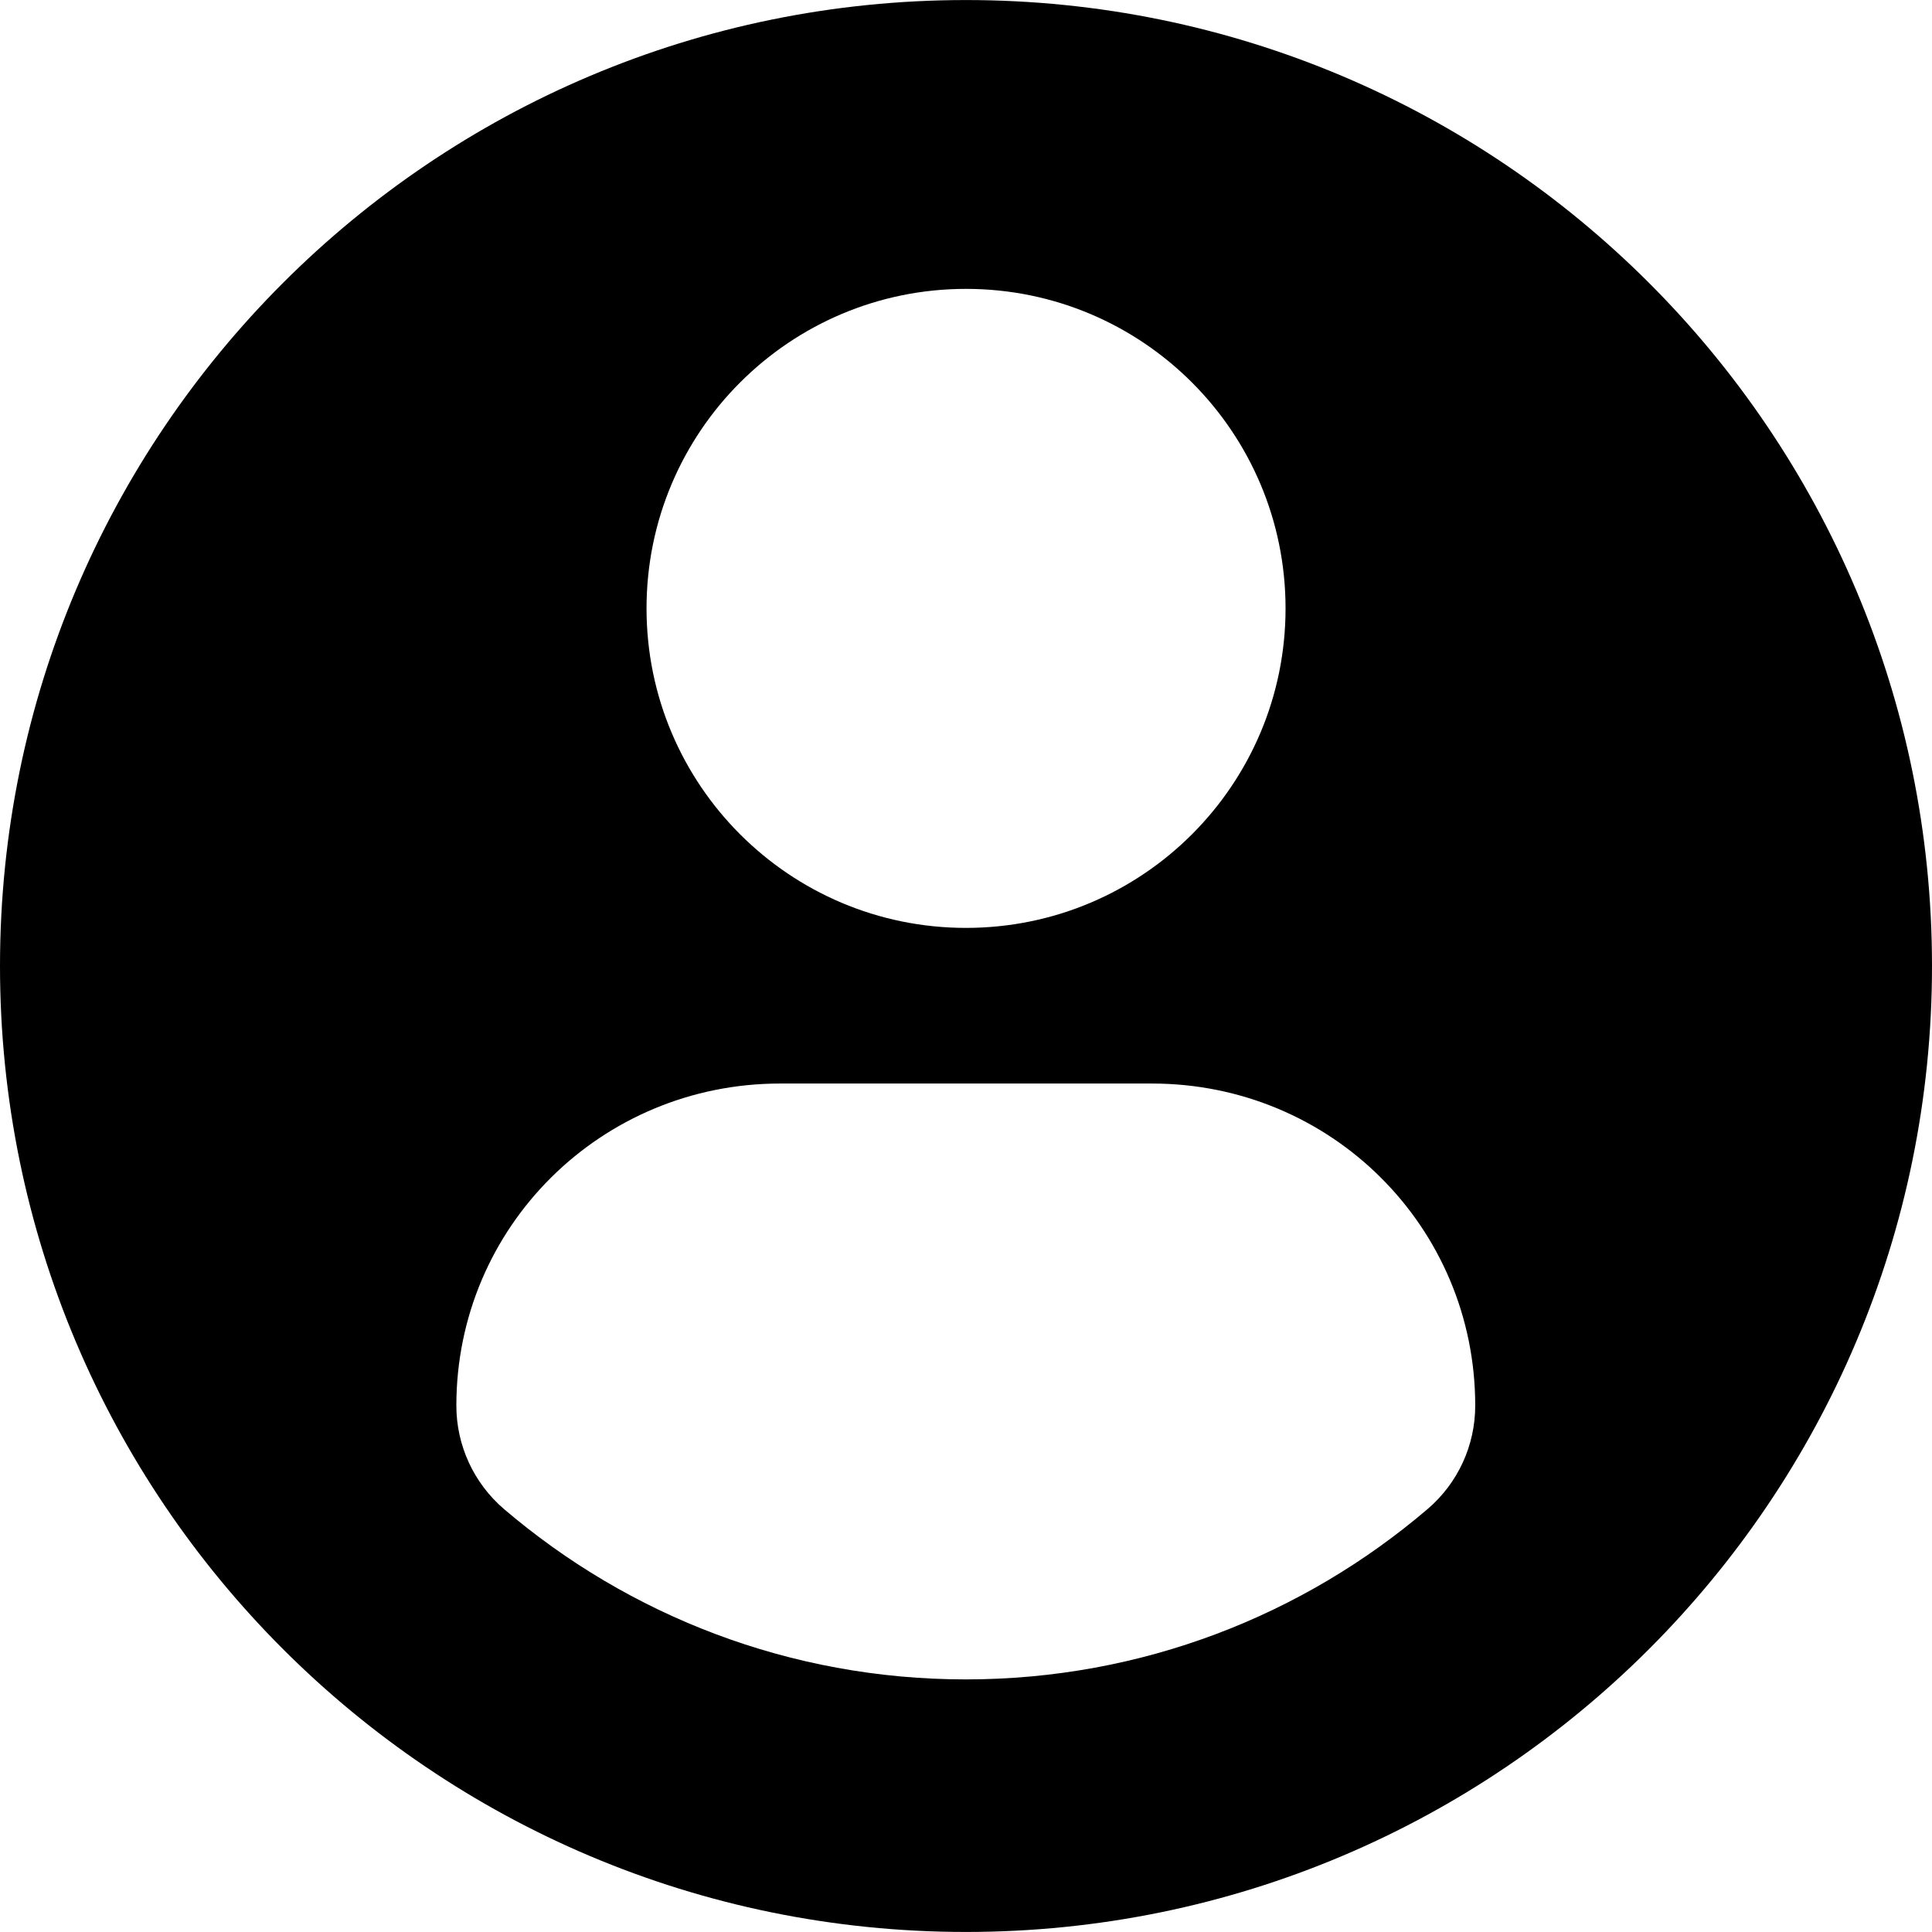
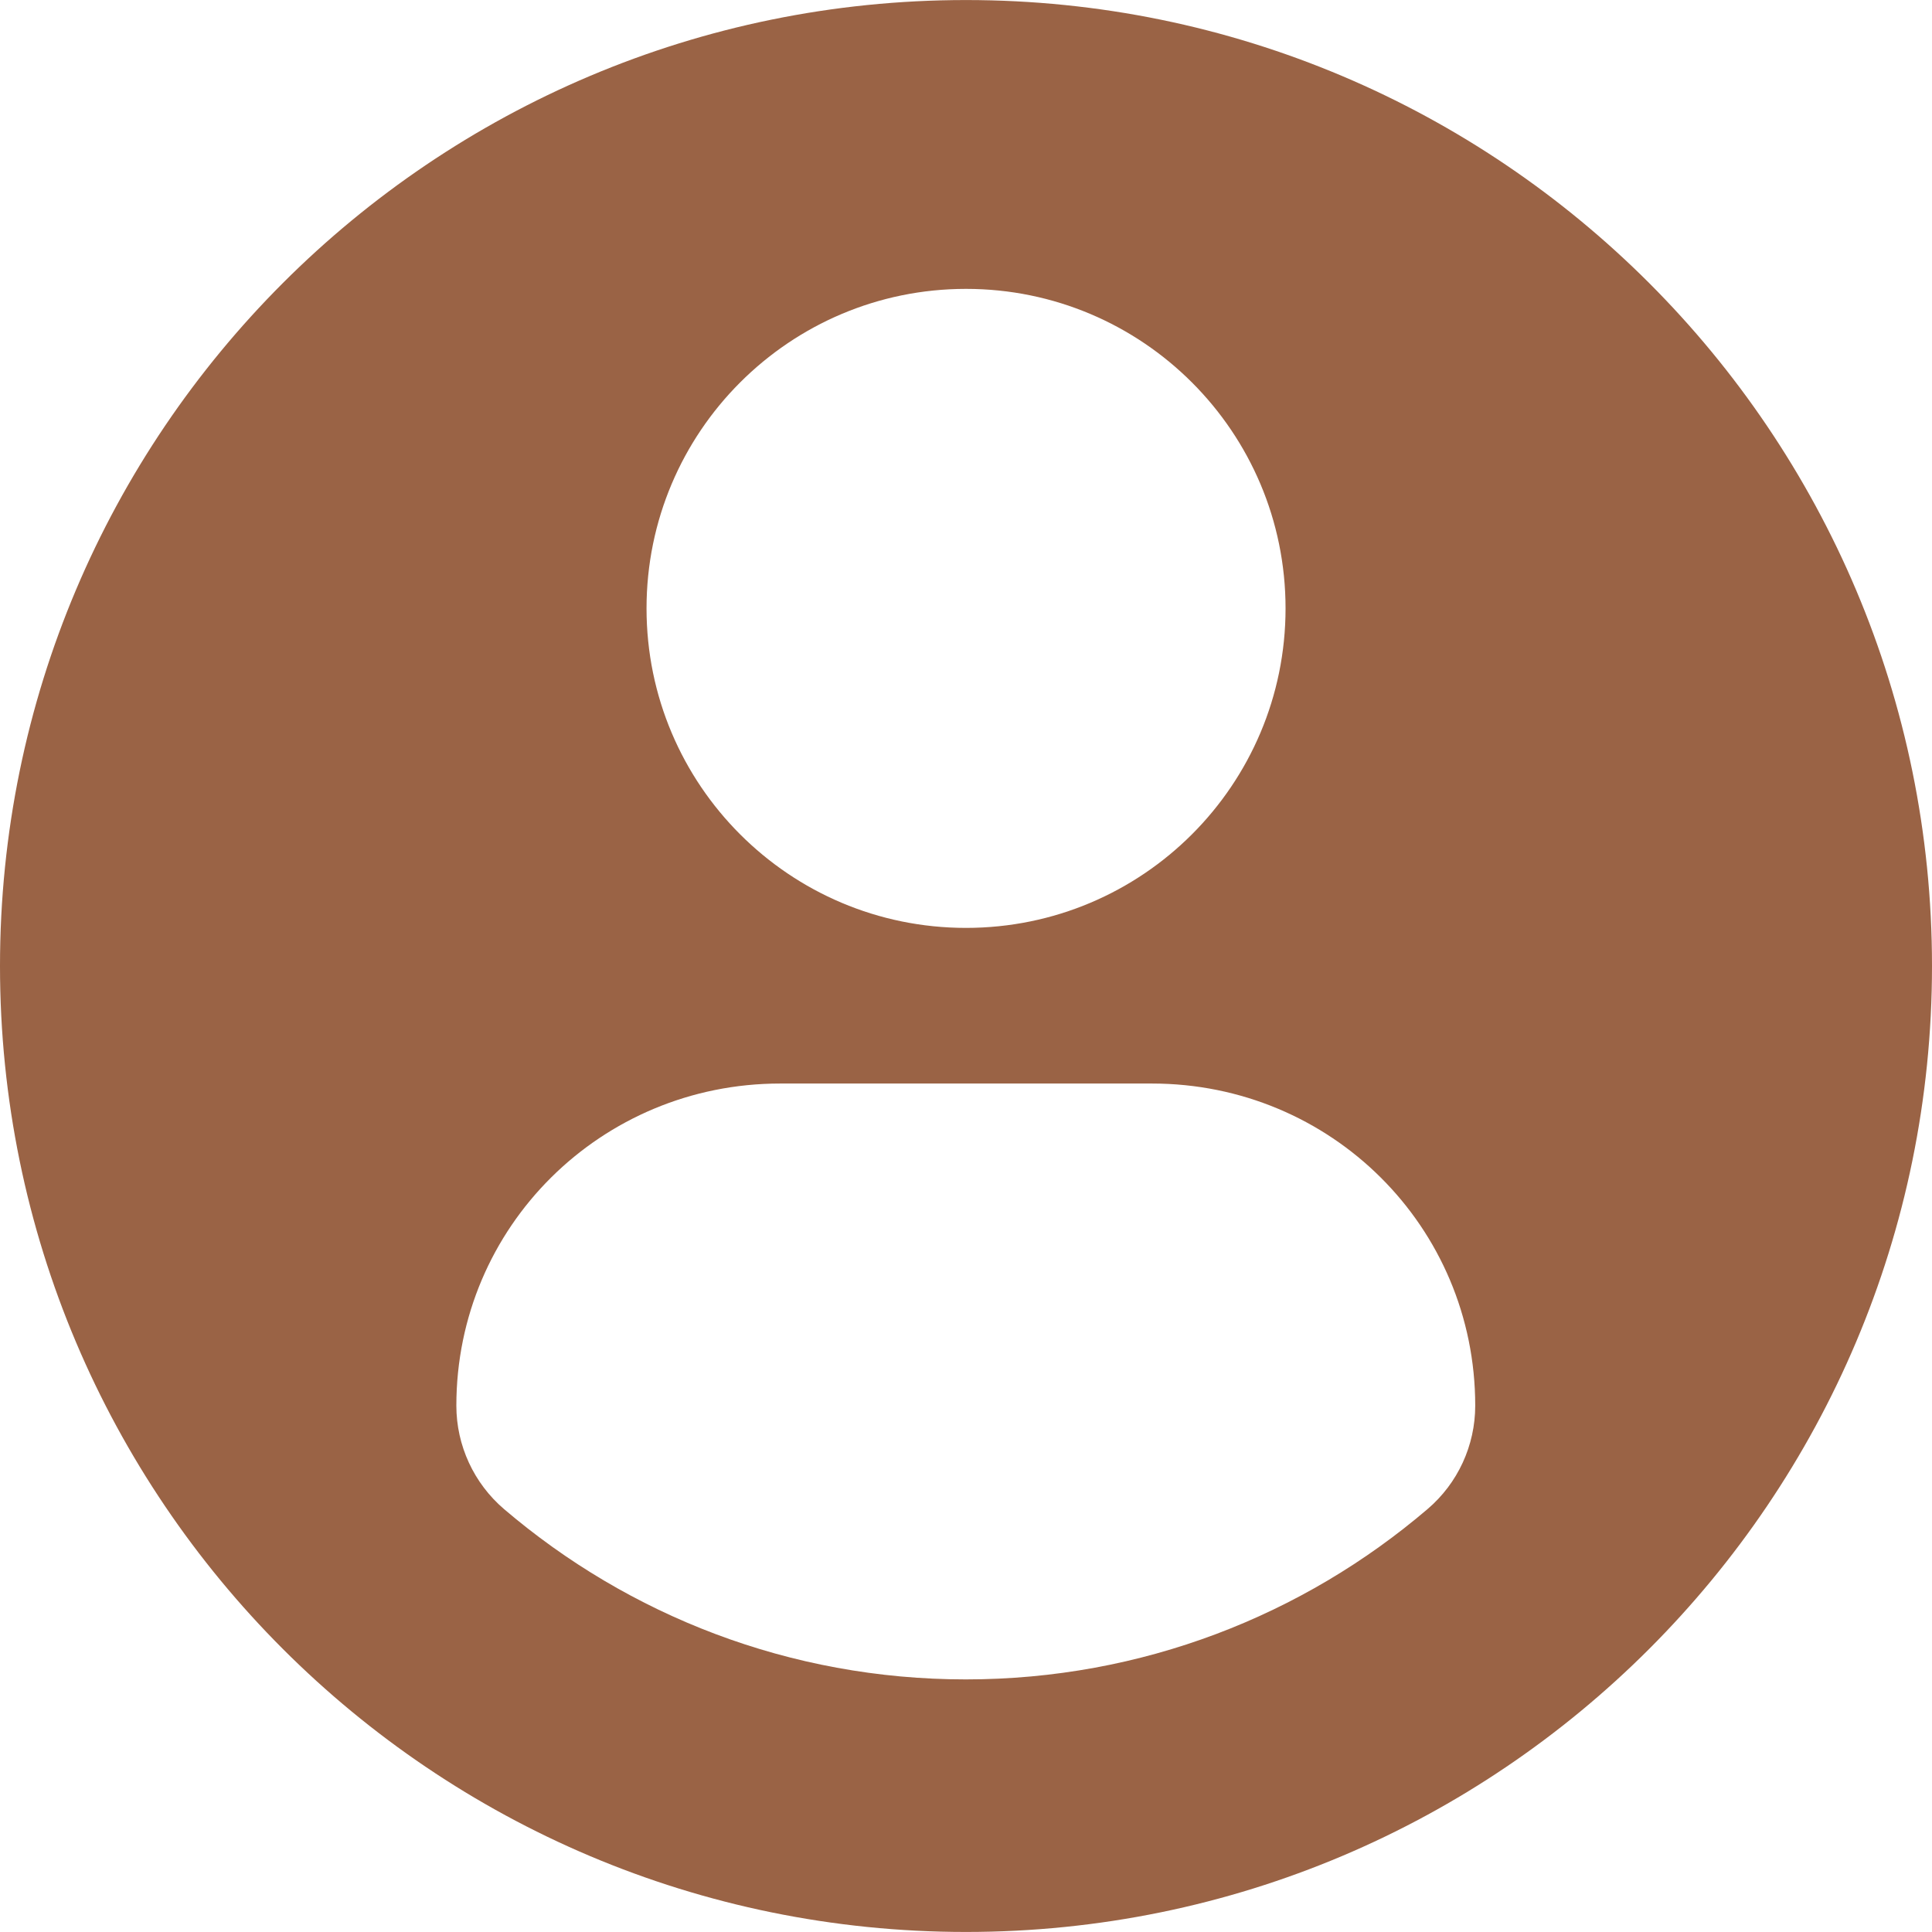
- <svg xmlns="http://www.w3.org/2000/svg" fill="#000000" version="1.1" id="Capa_1" width="800px" height="800px" viewBox="0 0 45.532 45.532" xml:space="preserve">
+ <svg xmlns="http://www.w3.org/2000/svg" fill="#9a6345" version="1.1" id="Capa_1" width="800px" height="800px" viewBox="0 0 45.532 45.532" xml:space="preserve">
  <g id="SVGRepo_bgCarrier" stroke-width="0" />
  <g id="SVGRepo_tracerCarrier" stroke-linecap="round" stroke-linejoin="round" />
  <g id="SVGRepo_iconCarrier">
    <g>
      <path d="M22.766,0.001C10.194,0.001,0,10.193,0,22.766s10.193,22.765,22.766,22.765c12.574,0,22.766-10.192,22.766-22.765 S35.34,0.001,22.766,0.001z M22.766,6.808c4.16,0,7.531,3.372,7.531,7.53c0,4.159-3.371,7.53-7.531,7.53 c-4.158,0-7.529-3.371-7.529-7.53C15.237,10.18,18.608,6.808,22.766,6.808z M22.761,39.579c-4.149,0-7.949-1.511-10.88-4.012 c-0.714-0.609-1.126-1.502-1.126-2.439c0-4.217,3.413-7.592,7.631-7.592h8.762c4.219,0,7.619,3.375,7.619,7.592 c0,0.938-0.41,1.829-1.125,2.438C30.712,38.068,26.911,39.579,22.761,39.579z" />
    </g>
  </g>
</svg>
